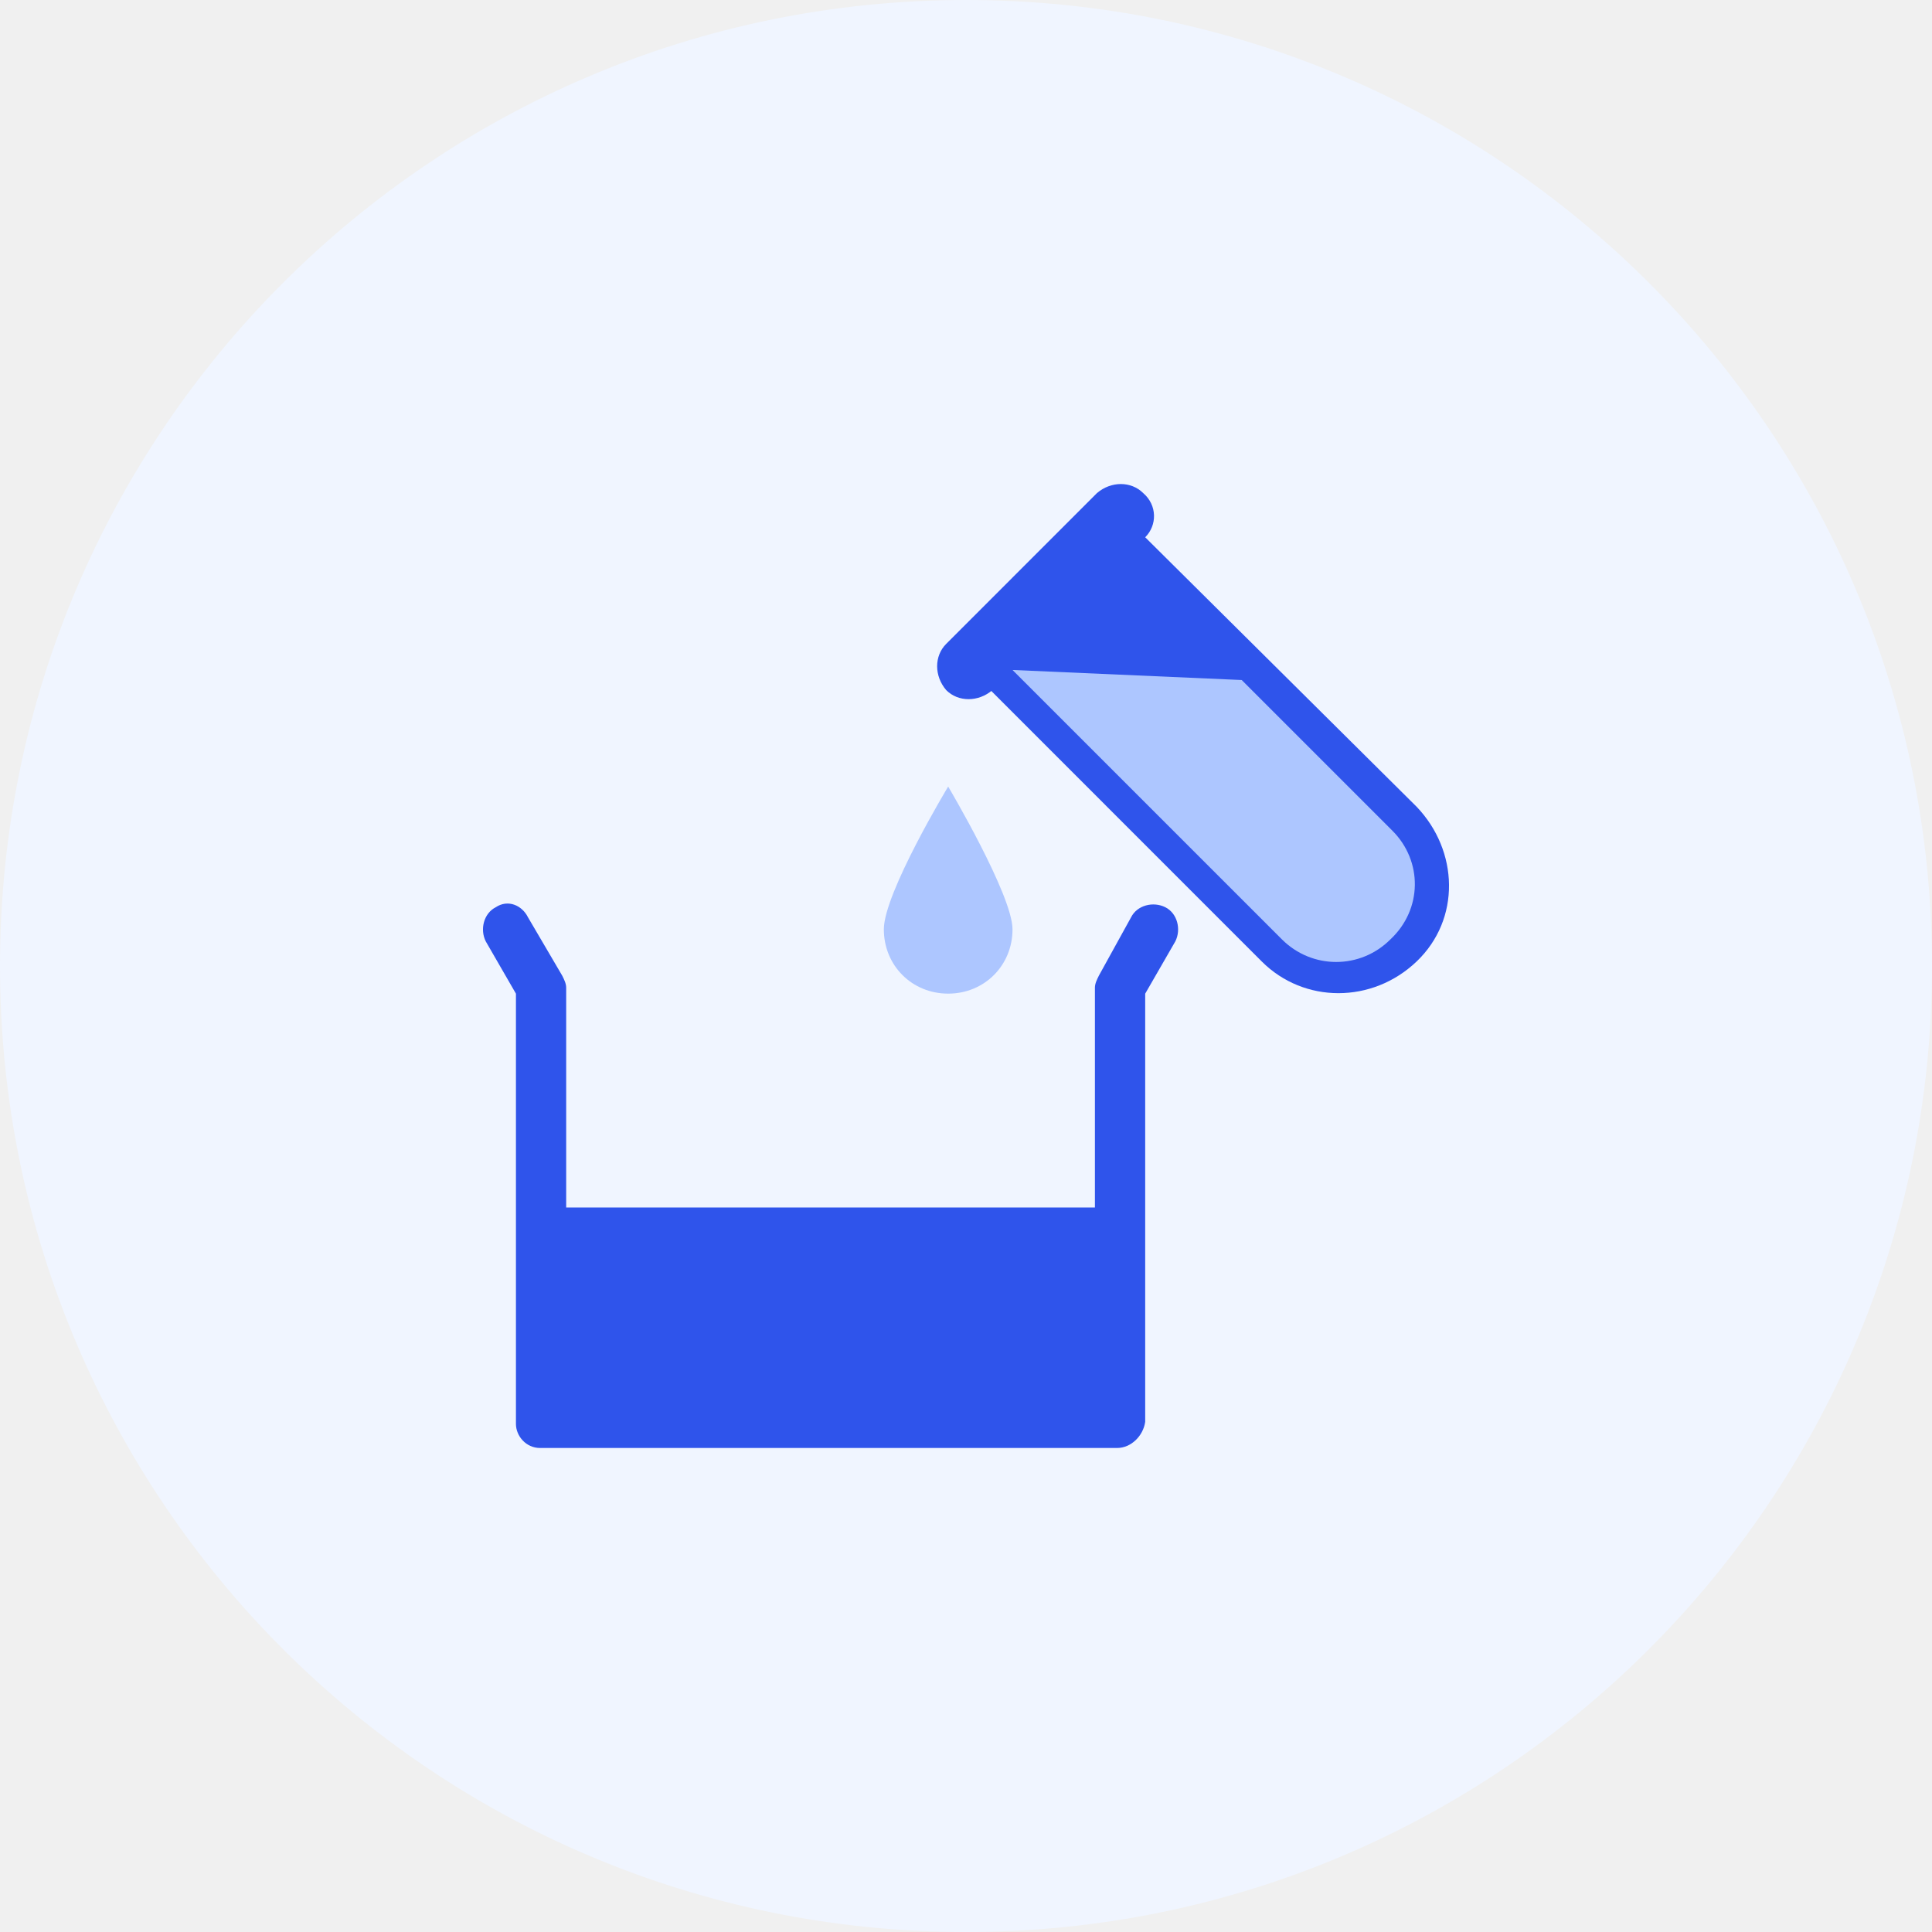
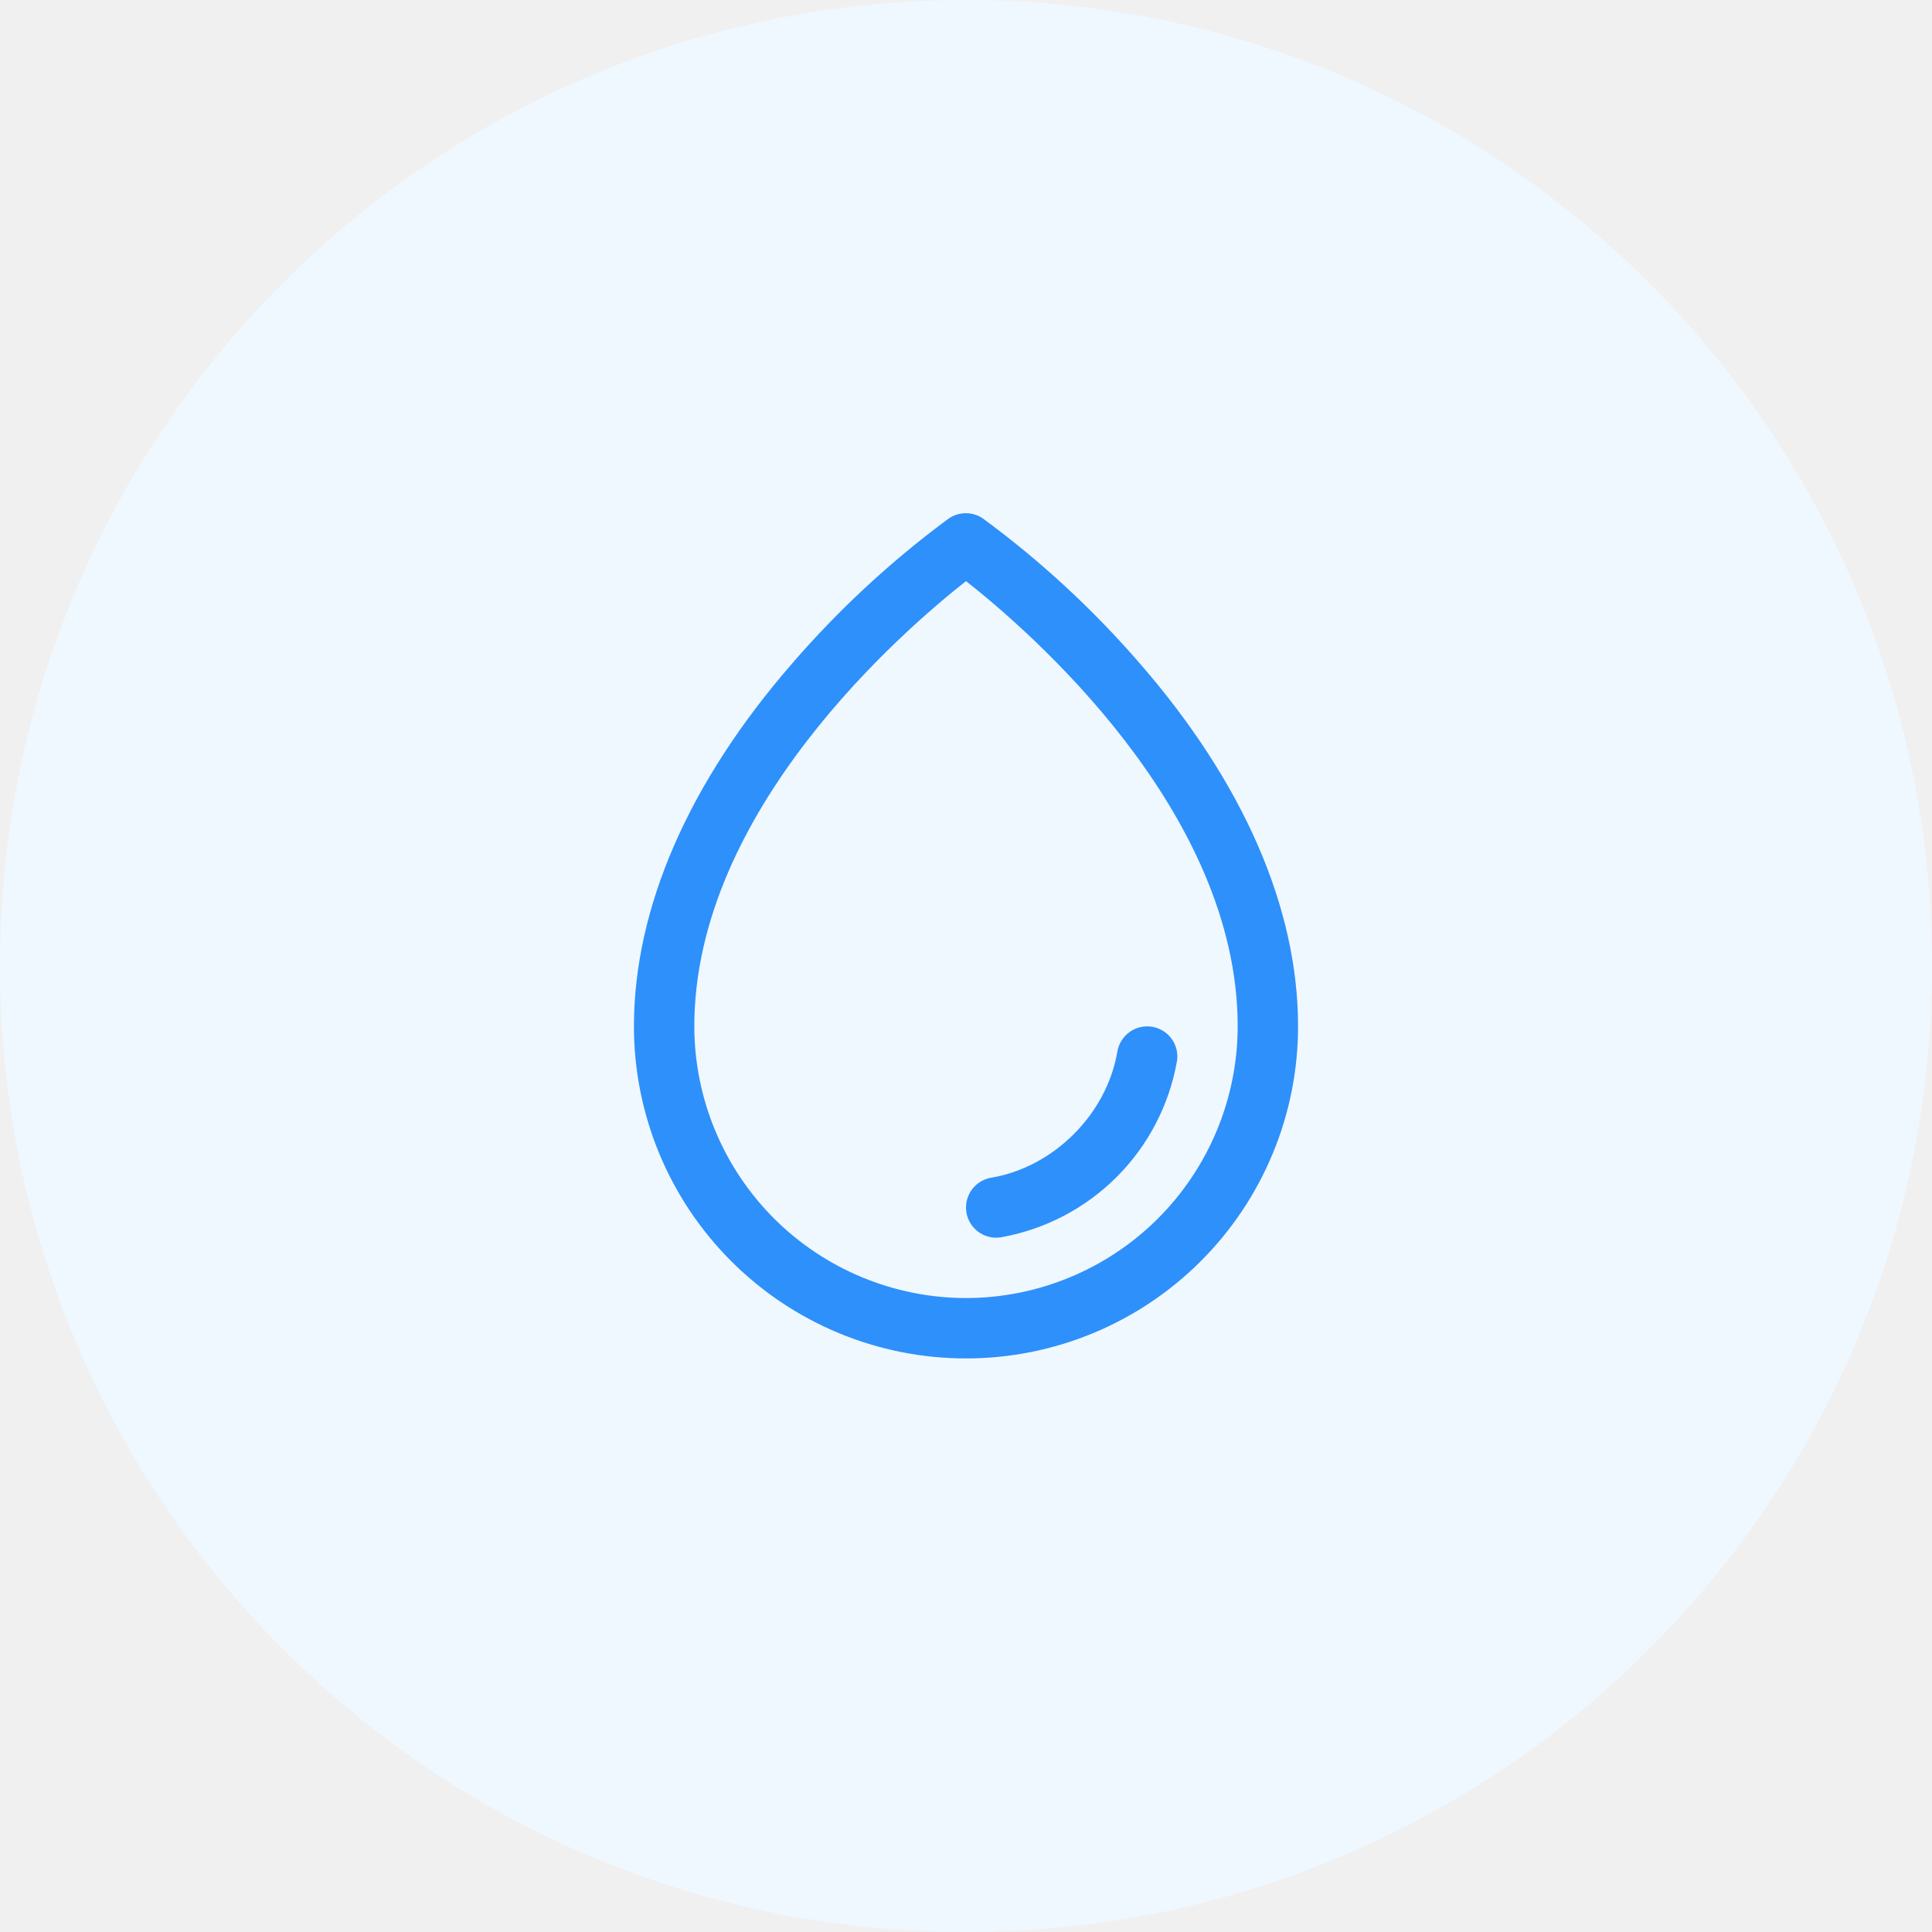
<svg xmlns="http://www.w3.org/2000/svg" width="40" height="40" viewBox="0 0 40 40" fill="none">
-   <rect width="40" height="40" rx="20" fill="#F0F5FF" />
-   <g clip-path="url(#clip0_9639_32968)">
-     <path d="M20.422 14.204L26.124 19.907C26.998 20.781 28.413 20.781 29.329 19.907C30.245 19.033 30.203 17.617 29.329 16.702L23.627 11.041L20.422 14.204Z" fill="#2F54EB" />
-     <path d="M28.83 17.201L25.708 14.079L20.963 13.871L26.54 19.448C27.165 20.073 28.164 20.073 28.788 19.448C29.454 18.824 29.454 17.825 28.83 17.201Z" fill="#ADC6FF" />
-     <path d="M23.669 10.209C23.419 9.959 23.003 9.959 22.711 10.209L19.59 13.331C19.34 13.58 19.34 13.996 19.59 14.288C19.839 14.538 20.256 14.538 20.547 14.288L23.71 11.124C23.96 10.875 23.96 10.459 23.669 10.209Z" fill="#2F54EB" />
-     <path d="M23.127 29.979H11.181C10.89 29.979 10.682 29.73 10.682 29.48V20.573L10.057 19.49C9.932 19.241 10.016 18.908 10.265 18.783C10.515 18.616 10.807 18.741 10.931 18.991L11.639 20.198C11.681 20.281 11.722 20.364 11.722 20.448V28.939H22.669V20.448C22.669 20.364 22.711 20.281 22.752 20.198L23.418 18.991C23.543 18.741 23.876 18.658 24.126 18.783C24.376 18.908 24.459 19.241 24.334 19.49L23.71 20.573V29.438C23.668 29.73 23.418 29.979 23.127 29.979Z" fill="#2F54EB" />
-     <path d="M23 25H11V29H23V25Z" fill="#2F54EB" />
-     <path d="M20.963 19.24C20.963 18.533 19.631 16.285 19.631 16.285C19.631 16.285 18.299 18.491 18.299 19.24C18.299 19.99 18.881 20.572 19.631 20.572C20.38 20.572 20.963 19.99 20.963 19.24Z" fill="#ADC6FF" />
-   </g>
-   <defs>
-     <clipPath id="clip0_9639_32968">
-       <rect width="20" height="20" fill="white" transform="translate(10 10)" />
-     </clipPath>
-   </defs>
+   <rect width="40" height="40" rx="20" fill="#EFF8FF" />
+   <path d="M23.594 13.73C22.629 12.616 21.543 11.612 20.355 10.738C20.25 10.665 20.125 10.625 19.997 10.625C19.869 10.625 19.743 10.665 19.638 10.738C18.453 11.613 17.369 12.616 16.406 13.73C14.259 16.197 13.125 18.797 13.125 21.25C13.125 23.073 13.849 24.822 15.139 26.111C16.428 27.401 18.177 28.125 20 28.125C21.823 28.125 23.572 27.401 24.861 26.111C26.151 24.822 26.875 23.073 26.875 21.25C26.875 18.797 25.741 16.197 23.594 13.73ZM20 26.875C18.509 26.873 17.079 26.28 16.024 25.226C14.97 24.171 14.377 22.741 14.375 21.25C14.375 16.779 18.709 13.047 20 12.031C21.291 13.047 25.625 16.777 25.625 21.25C25.623 22.741 25.03 24.171 23.976 25.226C22.921 26.28 21.491 26.873 20 26.875ZM24.366 21.98C24.204 22.885 23.769 23.719 23.119 24.369C22.468 25.019 21.634 25.454 20.729 25.616C20.695 25.622 20.66 25.625 20.625 25.625C20.468 25.625 20.317 25.566 20.202 25.46C20.087 25.354 20.015 25.208 20.002 25.052C19.989 24.895 20.035 24.74 20.132 24.616C20.228 24.492 20.367 24.409 20.522 24.383C21.816 24.166 22.915 23.067 23.134 21.77C23.162 21.607 23.254 21.461 23.389 21.365C23.524 21.269 23.692 21.231 23.855 21.258C24.019 21.286 24.165 21.378 24.261 21.513C24.357 21.648 24.395 21.816 24.367 21.98H24.366Z" fill="#2E90FA" />
</svg>
